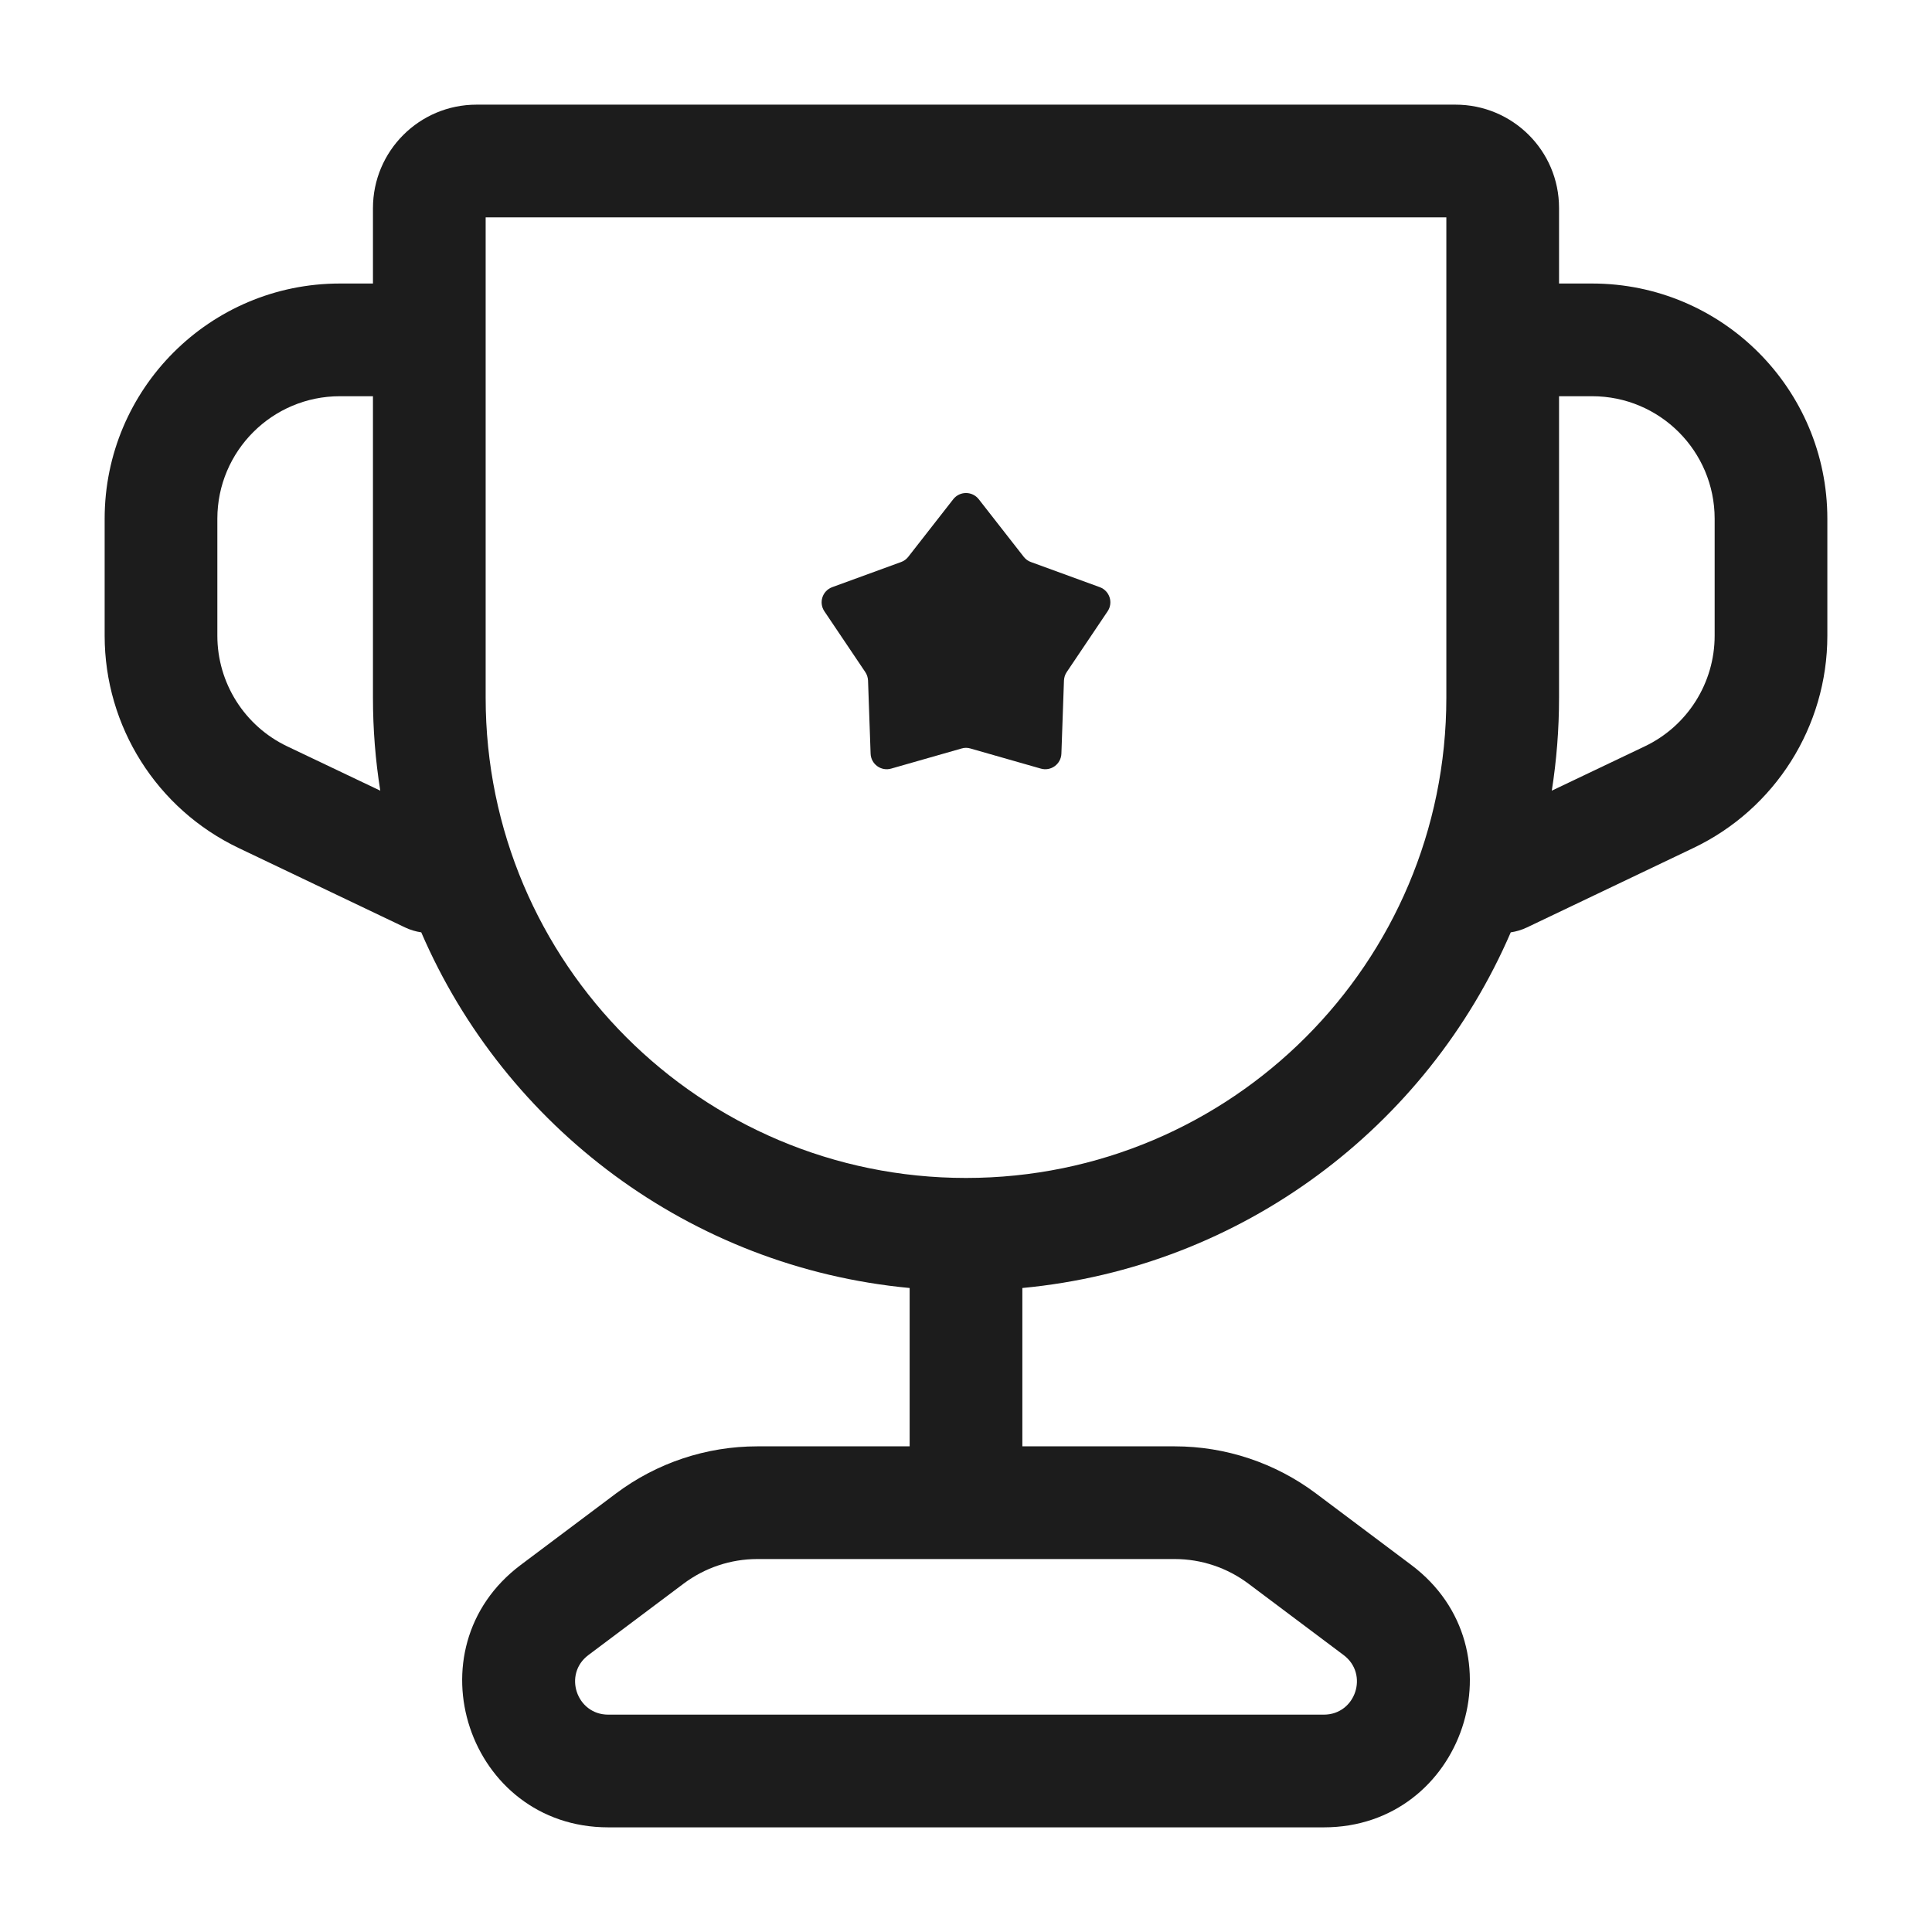
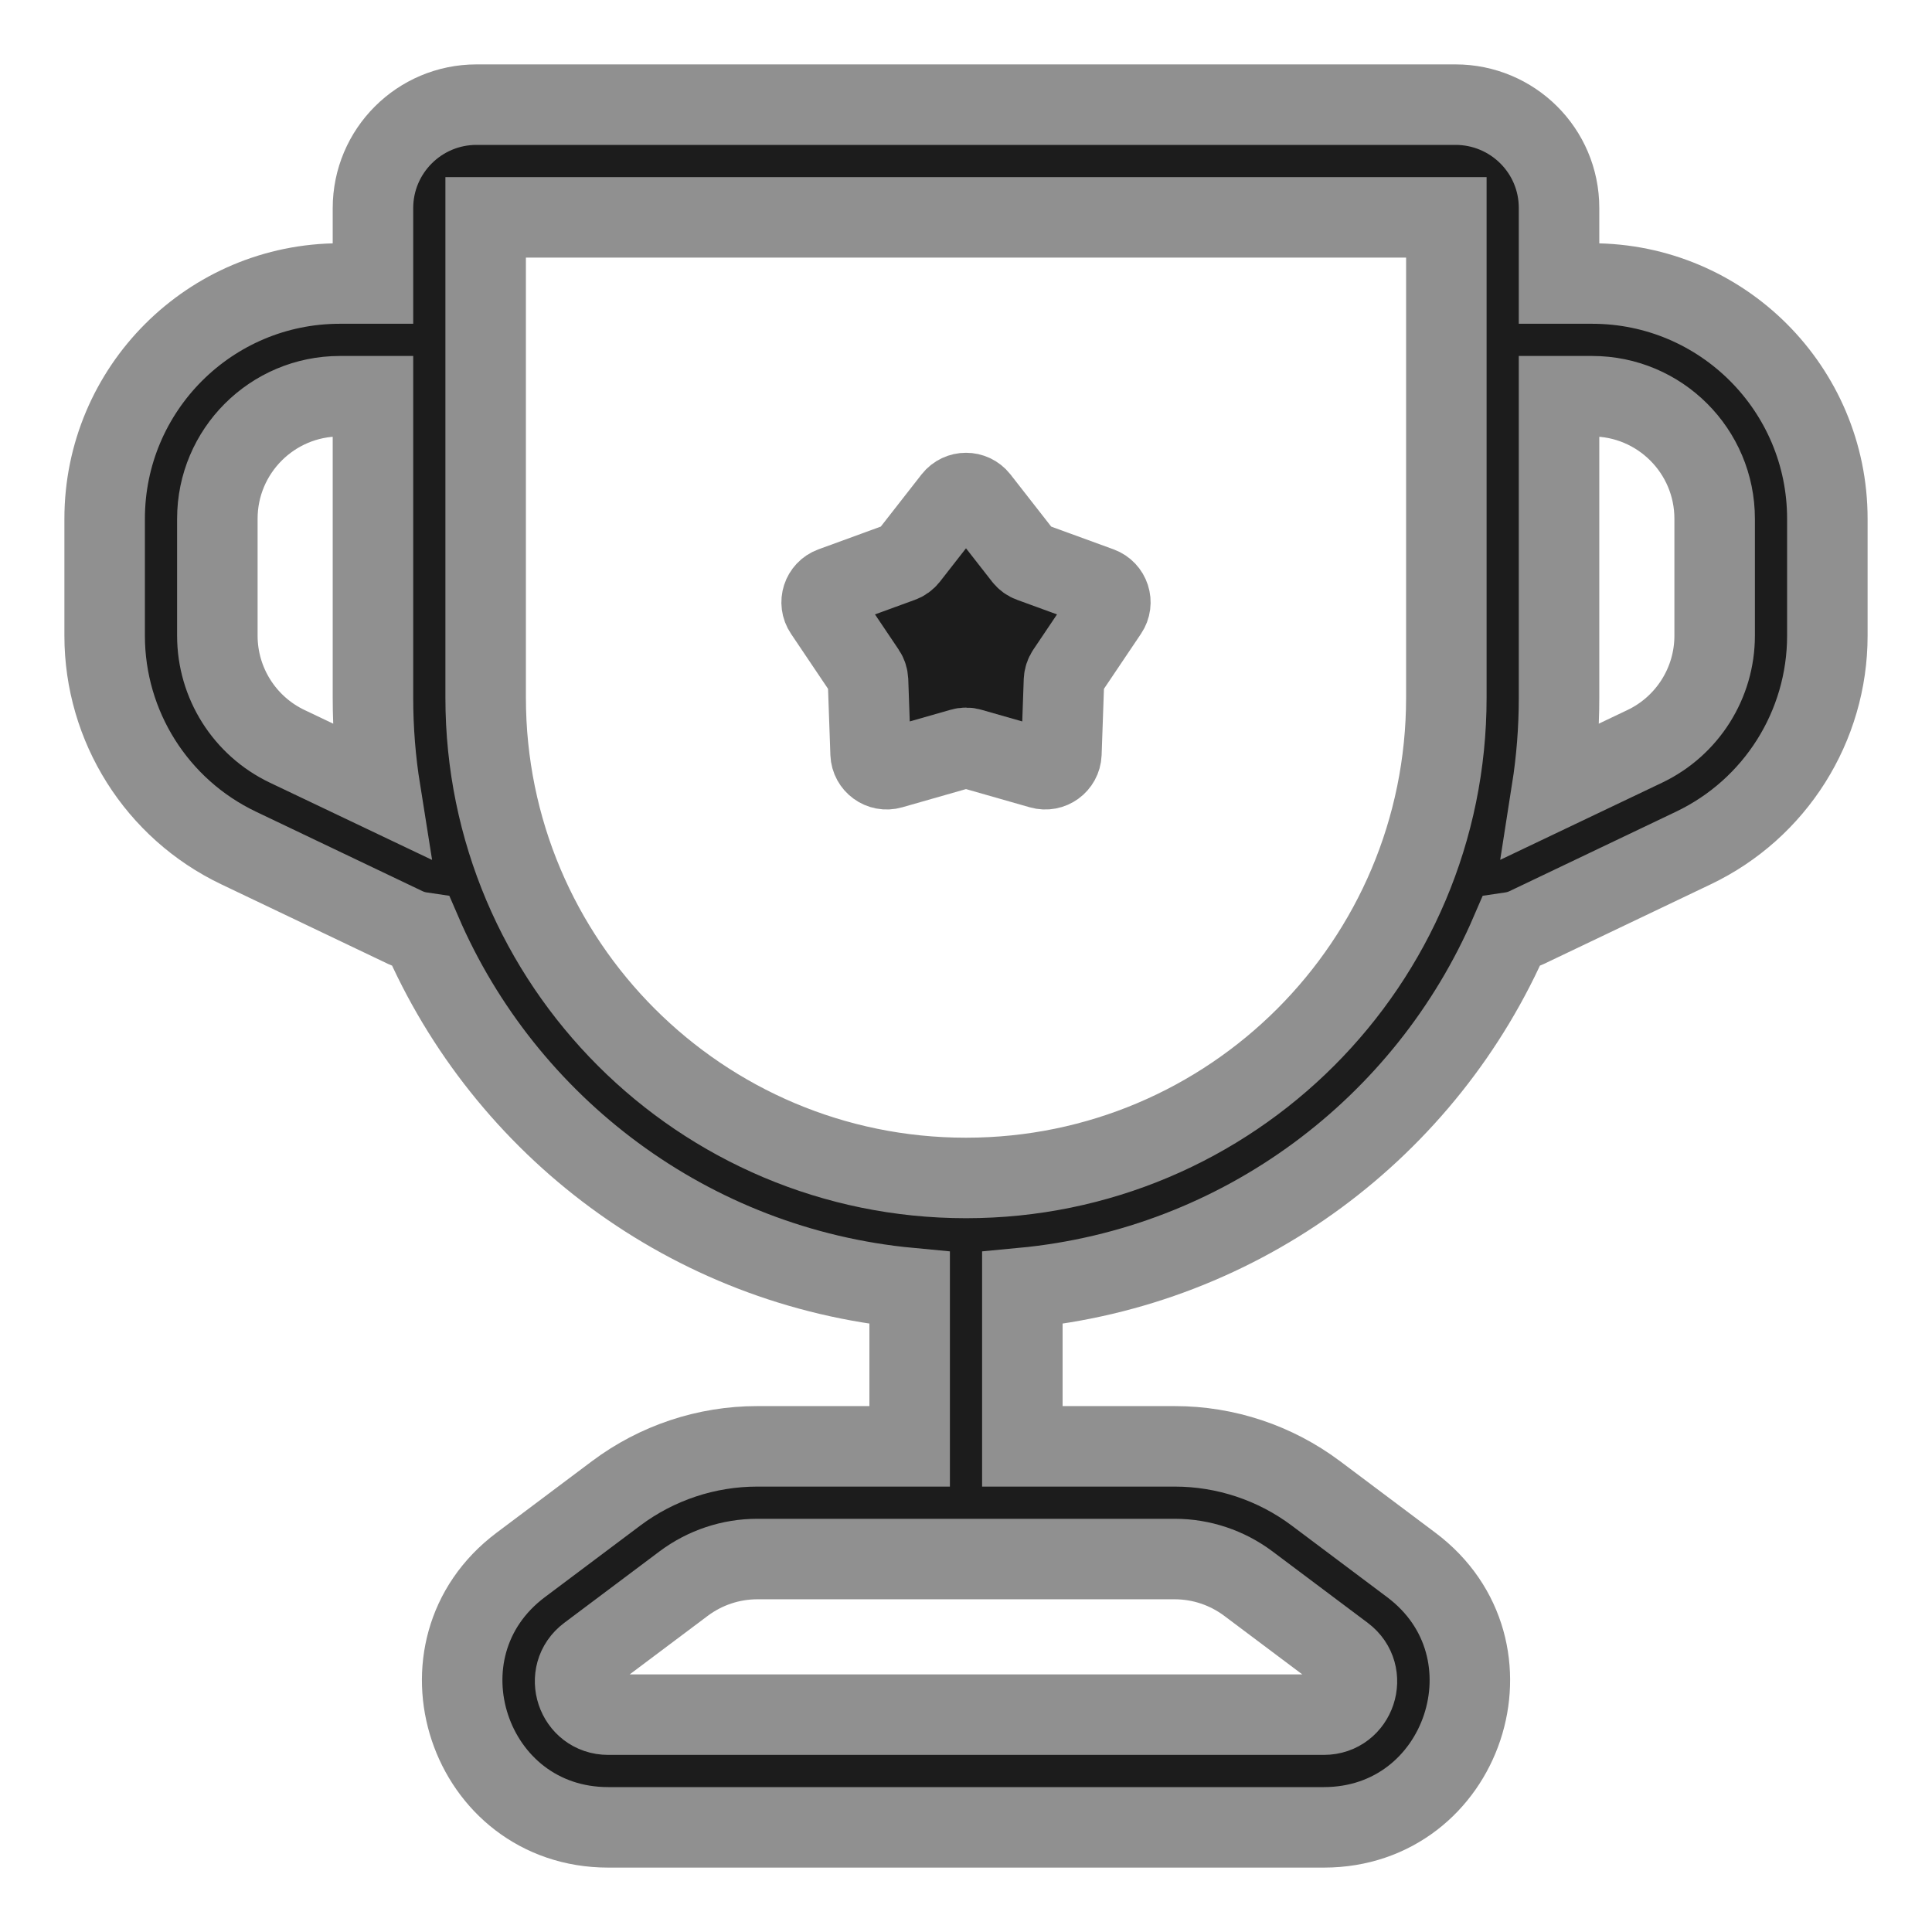
- <svg xmlns="http://www.w3.org/2000/svg" width="20px" height="20px" viewBox="0 0 24 24" fill="none">
+ <svg xmlns="http://www.w3.org/2000/svg" width="20px" height="20px" viewBox="0 0 24 24" fill="none" stroke="#909090">
  <path fill-rule="evenodd" clip-rule="evenodd" d="M4.633 2.586C4.633 1.876 5.209 1.3 5.919 1.3H18.081C18.787 1.3 19.367 1.869 19.367 2.584V2.594V2.604V2.614V2.624V2.634V2.645V2.655V2.665V2.675V2.686V2.696V2.706V2.716V2.727V2.737V2.747V2.758V2.768V2.778V2.789V2.799V2.809V2.82V2.83V2.841V2.851V2.861V2.872V2.882V2.893V2.903V2.914V2.924V2.935V2.945V2.956V2.966V2.977V2.988V2.998V3.009V3.019V3.03V3.041V3.051V3.062V3.072V3.083V3.094V3.104V3.115V3.126V3.137V3.147V3.158V3.169V3.18V3.19V3.201V3.212V3.223V3.233V3.244V3.255V3.266V3.277V3.288V3.298V3.309V3.32V3.331V3.342V3.353V3.364V3.375V3.386V3.397V3.408V3.419V3.43V3.441V3.451V3.462V3.474V3.485V3.496V3.507V3.518V3.522H19.778C21.392 3.522 22.7 4.831 22.7 6.444V7.897C22.7 9.023 22.053 10.049 21.036 10.534L18.968 11.521C18.903 11.552 18.835 11.572 18.767 11.582C17.726 13.997 15.43 15.743 12.7 16V17.967H14.593C15.225 17.967 15.84 18.172 16.346 18.551L17.531 19.44C18.924 20.484 18.185 22.7 16.445 22.7H7.556C5.815 22.7 5.077 20.484 6.469 19.44L7.654 18.551C8.16 18.172 8.775 17.967 9.407 17.967H11.3V16C8.57 15.743 6.274 13.997 5.233 11.582C5.165 11.572 5.097 11.552 5.032 11.521L2.964 10.534C1.947 10.049 1.3 9.023 1.3 7.897V6.444C1.3 4.831 2.608 3.522 4.222 3.522H4.633V2.586ZM17.967 8.667C17.967 11.961 15.297 14.632 12.002 14.633H12C8.705 14.633 6.033 11.962 6.033 8.667V2.7H17.967V2.706V2.716V2.727V2.737V2.747V2.758V2.768V2.778V2.789V2.799V2.809V2.82V2.83V2.841V2.851V2.861V2.872V2.882V2.893V2.903V2.914V2.924V2.935V2.945V2.956V2.966V2.977V2.988V2.998V3.009V3.019V3.03V3.041V3.051V3.062V3.072V3.083V3.094V3.104V3.115V3.126V3.137V3.147V3.158V3.169V3.18V3.19V3.201V3.212V3.223V3.233V3.244V3.255V3.266V3.277V3.288V3.298V3.309V3.32V3.331V3.342V3.353V3.364V3.375V3.386V3.397V3.408V3.419V3.43V3.441V3.451V3.462V3.474V3.485V3.496V3.507V3.518V3.529V3.54V3.551V3.562V3.573V3.584V3.595V3.606V3.617V3.629V3.64V3.651V3.662V3.673V3.684V3.696V3.707V3.718V3.729V3.74V3.752V3.763V3.774V3.785V3.797V3.808V3.819V3.831V3.842V3.853V3.865V3.876V3.887V3.898V3.91V3.921V3.933V3.944V3.955V3.967V3.978V3.99V4.001V4.012V4.024V4.035V4.047V4.058V4.07V4.081V4.093V4.104V4.116V4.127V4.139V4.15V4.162V4.173V4.185V4.196V4.208V4.219V4.231V4.242V4.254V4.266V4.277V4.289V4.3V4.312V4.324V4.335V4.347V4.359V4.37V4.382V4.394V4.405V4.417V4.429V4.44V4.452V4.464V4.475V4.487V4.499V4.511V4.522V4.534V4.546V4.558V4.569V4.581V4.593V4.605V4.617V4.628V4.64V4.652V4.664V4.676V4.687V4.699V4.711V4.723V4.735V4.747V4.759V4.77V4.782V4.794V4.806V4.818V4.83V4.842V4.854V4.866V4.878V4.89V4.901V4.913V4.925V4.937V4.949V4.961V4.973V4.985V4.997V5.009V5.021V5.033V5.045V5.057V5.069V5.081V5.093V5.105V5.117V5.129V5.141V5.154V5.166V5.178V5.19V5.202V5.214V5.226V5.238V5.25V5.262V5.274V5.286V5.299V5.311V5.323V5.335V5.347V5.359V5.371V5.384V5.396V5.408V5.42V5.432V5.444V5.457V5.469V5.481V5.493V5.505V5.517V5.53V5.542V5.554V5.566V5.579V5.591V5.603V5.615V5.627V5.64V5.652V5.664V5.676V5.689V5.701V5.713V5.725V5.738V5.75V5.762V5.775V5.787V5.799V5.811V5.824V5.836V5.848V5.861V5.873V5.885V5.898V5.91V5.922V5.935V5.947V5.959V5.972V5.984V5.996V6.009V6.021V6.033V6.046V6.058V6.07V6.083V6.095V6.108V6.12V6.132V6.145V6.157V6.169V6.182V6.194V6.207V6.219V6.231V6.244V6.256V6.269V6.281V6.294V6.306V6.318V6.331V6.343V6.356V6.368V6.38V6.393V6.405V6.418V6.43V6.443V6.455V6.468V6.48V6.492V6.505V6.517V6.53V6.542V6.555V6.567V6.58V6.592V6.605V6.617V6.63V6.642V6.655V6.667V6.68V6.692V6.705V6.717V6.729V6.742V6.754V6.767V6.779V6.792V6.804V6.817V6.829V6.842V6.854V6.867V6.879V6.892V6.904V6.917V6.929V6.942V6.955V6.967V6.98V6.992V7.005V7.017V7.03V7.042V7.055V7.067V7.08V7.092V7.105V7.117V7.13V7.142V7.155V7.167V7.18V7.192V7.205V7.218V7.23V7.243V7.255V7.268V7.28V7.293V7.305V7.318V7.33V7.343V7.355V7.368V7.38V7.393V7.405V7.418V7.431V7.443V7.456V7.468V7.481V7.493V7.506V7.518V7.531V7.543V7.556V7.568V7.581V7.593V7.606V7.619V7.631V7.644V7.656V7.669V7.681V7.694V7.706V7.719V7.731V7.744V7.756V7.769V7.781V7.794V7.806V7.819V7.831V7.844V7.857V7.869V7.882V7.894V7.907V7.919V7.932V7.944V7.957V7.969V7.982V7.994V8.007V8.019V8.032V8.044V8.057V8.069V8.082V8.094V8.107V8.119V8.132V8.144V8.157V8.169V8.182V8.194V8.207V8.219V8.232V8.244V8.256V8.269V8.281V8.294V8.306V8.319V8.331V8.344V8.356V8.369V8.381V8.394V8.406V8.418V8.431V8.443V8.456V8.468V8.481V8.493V8.506V8.518V8.53V8.543V8.555V8.568V8.58V8.592V8.605V8.617V8.63V8.642V8.654V8.667ZM19.277 9.822L20.433 9.271C20.963 9.018 21.3 8.483 21.3 7.897V6.444C21.3 5.604 20.619 4.922 19.778 4.922H19.367V4.925V4.937V4.949V4.961V4.973V4.985V4.997V5.009V5.021V5.033V5.045V5.057V5.069V5.081V5.093V5.105V5.117V5.129V5.141V5.154V5.166V5.178V5.19V5.202V5.214V5.226V5.238V5.25V5.262V5.274V5.286V5.299V5.311V5.323V5.335V5.347V5.359V5.371V5.384V5.396V5.408V5.42V5.432V5.444V5.457V5.469V5.481V5.493V5.505V5.517V5.53V5.542V5.554V5.566V5.579V5.591V5.603V5.615V5.627V5.64V5.652V5.664V5.676V5.689V5.701V5.713V5.725V5.738V5.75V5.762V5.775V5.787V5.799V5.811V5.824V5.836V5.848V5.861V5.873V5.885V5.898V5.91V5.922V5.935V5.947V5.959V5.972V5.984V5.996V6.009V6.021V6.033V6.046V6.058V6.07V6.083V6.095V6.108V6.12V6.132V6.145V6.157V6.169V6.182V6.194V6.207V6.219V6.231V6.244V6.256V6.269V6.281V6.294V6.306V6.318V6.331V6.343V6.356V6.368V6.38V6.393V6.405V6.418V6.43V6.443V6.455V6.468V6.48V6.492V6.505V6.517V6.53V6.542V6.555V6.567V6.58V6.592V6.605V6.617V6.63V6.642V6.655V6.667V6.68V6.692V6.705V6.717V6.729V6.742V6.754V6.767V6.779V6.792V6.804V6.817V6.829V6.842V6.854V6.867V6.879V6.892V6.904V6.917V6.929V6.942V6.955V6.967V6.98V6.992V7.005V7.017V7.03V7.042V7.055V7.067V7.08V7.092V7.105V7.117V7.13V7.142V7.155V7.167V7.18V7.192V7.205V7.218V7.23V7.243V7.255V7.268V7.28V7.293V7.305V7.318V7.33V7.343V7.355V7.368V7.38V7.393V7.405V7.418V7.431V7.443V7.456V7.468V7.481V7.493V7.506V7.518V7.531V7.543V7.556V7.568V7.581V7.593V7.606V7.619V7.631V7.644V7.656V7.669V7.681V7.694V7.706V7.719V7.731V7.744V7.756V7.769V7.781V7.794V7.806V7.819V7.831V7.844V7.857V7.869V7.882V7.894V7.907V7.919V7.932V7.944V7.957V7.969V7.982V7.994V8.007V8.019V8.032V8.044V8.057V8.069V8.082V8.094V8.107V8.119V8.132V8.144V8.157V8.169V8.182V8.194V8.207V8.219V8.232V8.244V8.256V8.269V8.281V8.294V8.306V8.319V8.331V8.344V8.356V8.369V8.381V8.394V8.406V8.418V8.431V8.443V8.456V8.468V8.481V8.493V8.506V8.518V8.53V8.543V8.555V8.568V8.58V8.592V8.605V8.617V8.63V8.642V8.654V8.667C19.367 9.06 19.336 9.446 19.277 9.822ZM4.633 8.667C4.633 9.06 4.664 9.446 4.724 9.822L3.567 9.271C3.037 9.018 2.7 8.483 2.7 7.897V6.444C2.7 5.604 3.382 4.922 4.222 4.922H4.633V8.667ZM8.494 19.671C8.758 19.474 9.078 19.367 9.407 19.367H12H14.593C14.922 19.367 15.242 19.474 15.506 19.671L16.691 20.56C17.007 20.797 16.84 21.3 16.445 21.3H7.556C7.161 21.3 6.993 20.797 7.309 20.56L8.494 19.671Z" fill="#1C1C1C" />
  <path d="M11.842 6.201C11.923 6.099 12.077 6.099 12.158 6.201L12.718 6.918C12.741 6.947 12.772 6.97 12.807 6.982L13.662 7.294C13.784 7.339 13.832 7.486 13.759 7.594L13.251 8.349C13.23 8.38 13.219 8.416 13.217 8.453L13.185 9.363C13.18 9.492 13.055 9.584 12.93 9.548L12.055 9.298C12.019 9.287 11.981 9.287 11.945 9.298L11.07 9.548C10.945 9.584 10.82 9.492 10.815 9.363L10.783 8.453C10.781 8.416 10.77 8.38 10.749 8.349L10.241 7.594C10.168 7.486 10.216 7.339 10.338 7.294L11.193 6.982C11.228 6.97 11.259 6.947 11.282 6.918L11.842 6.201Z" fill="#1C1C1C" />
</svg>
